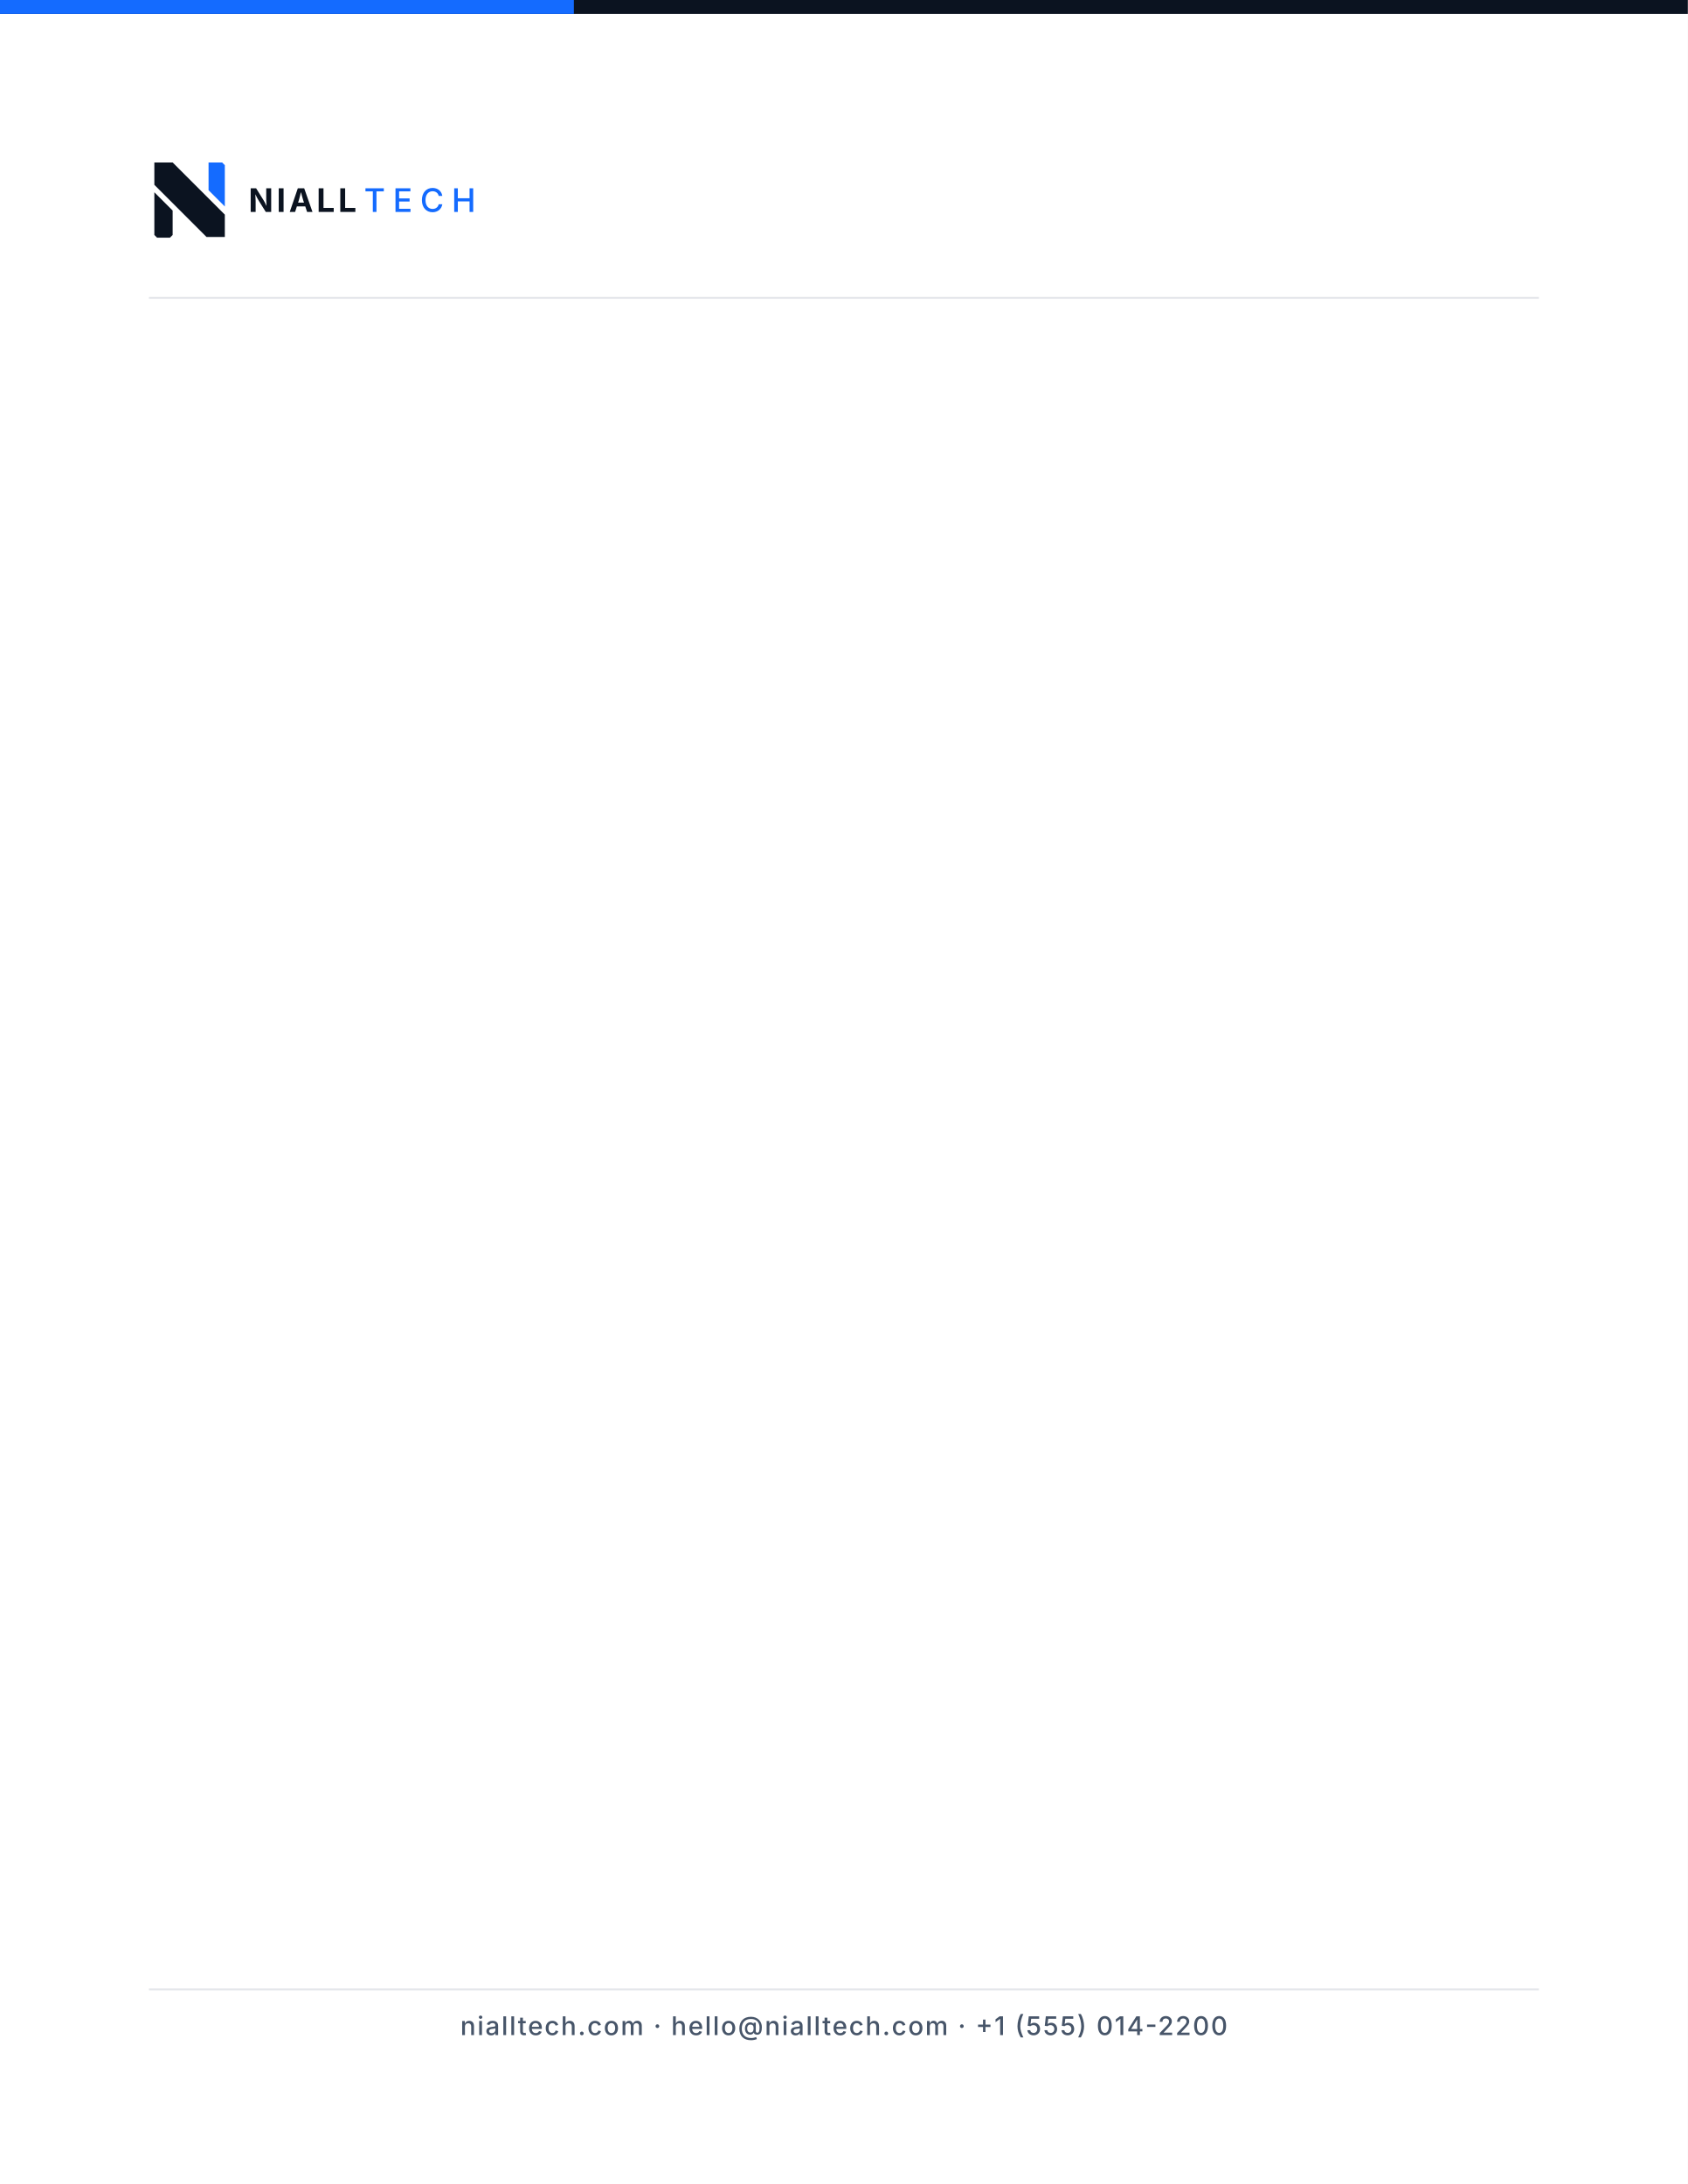
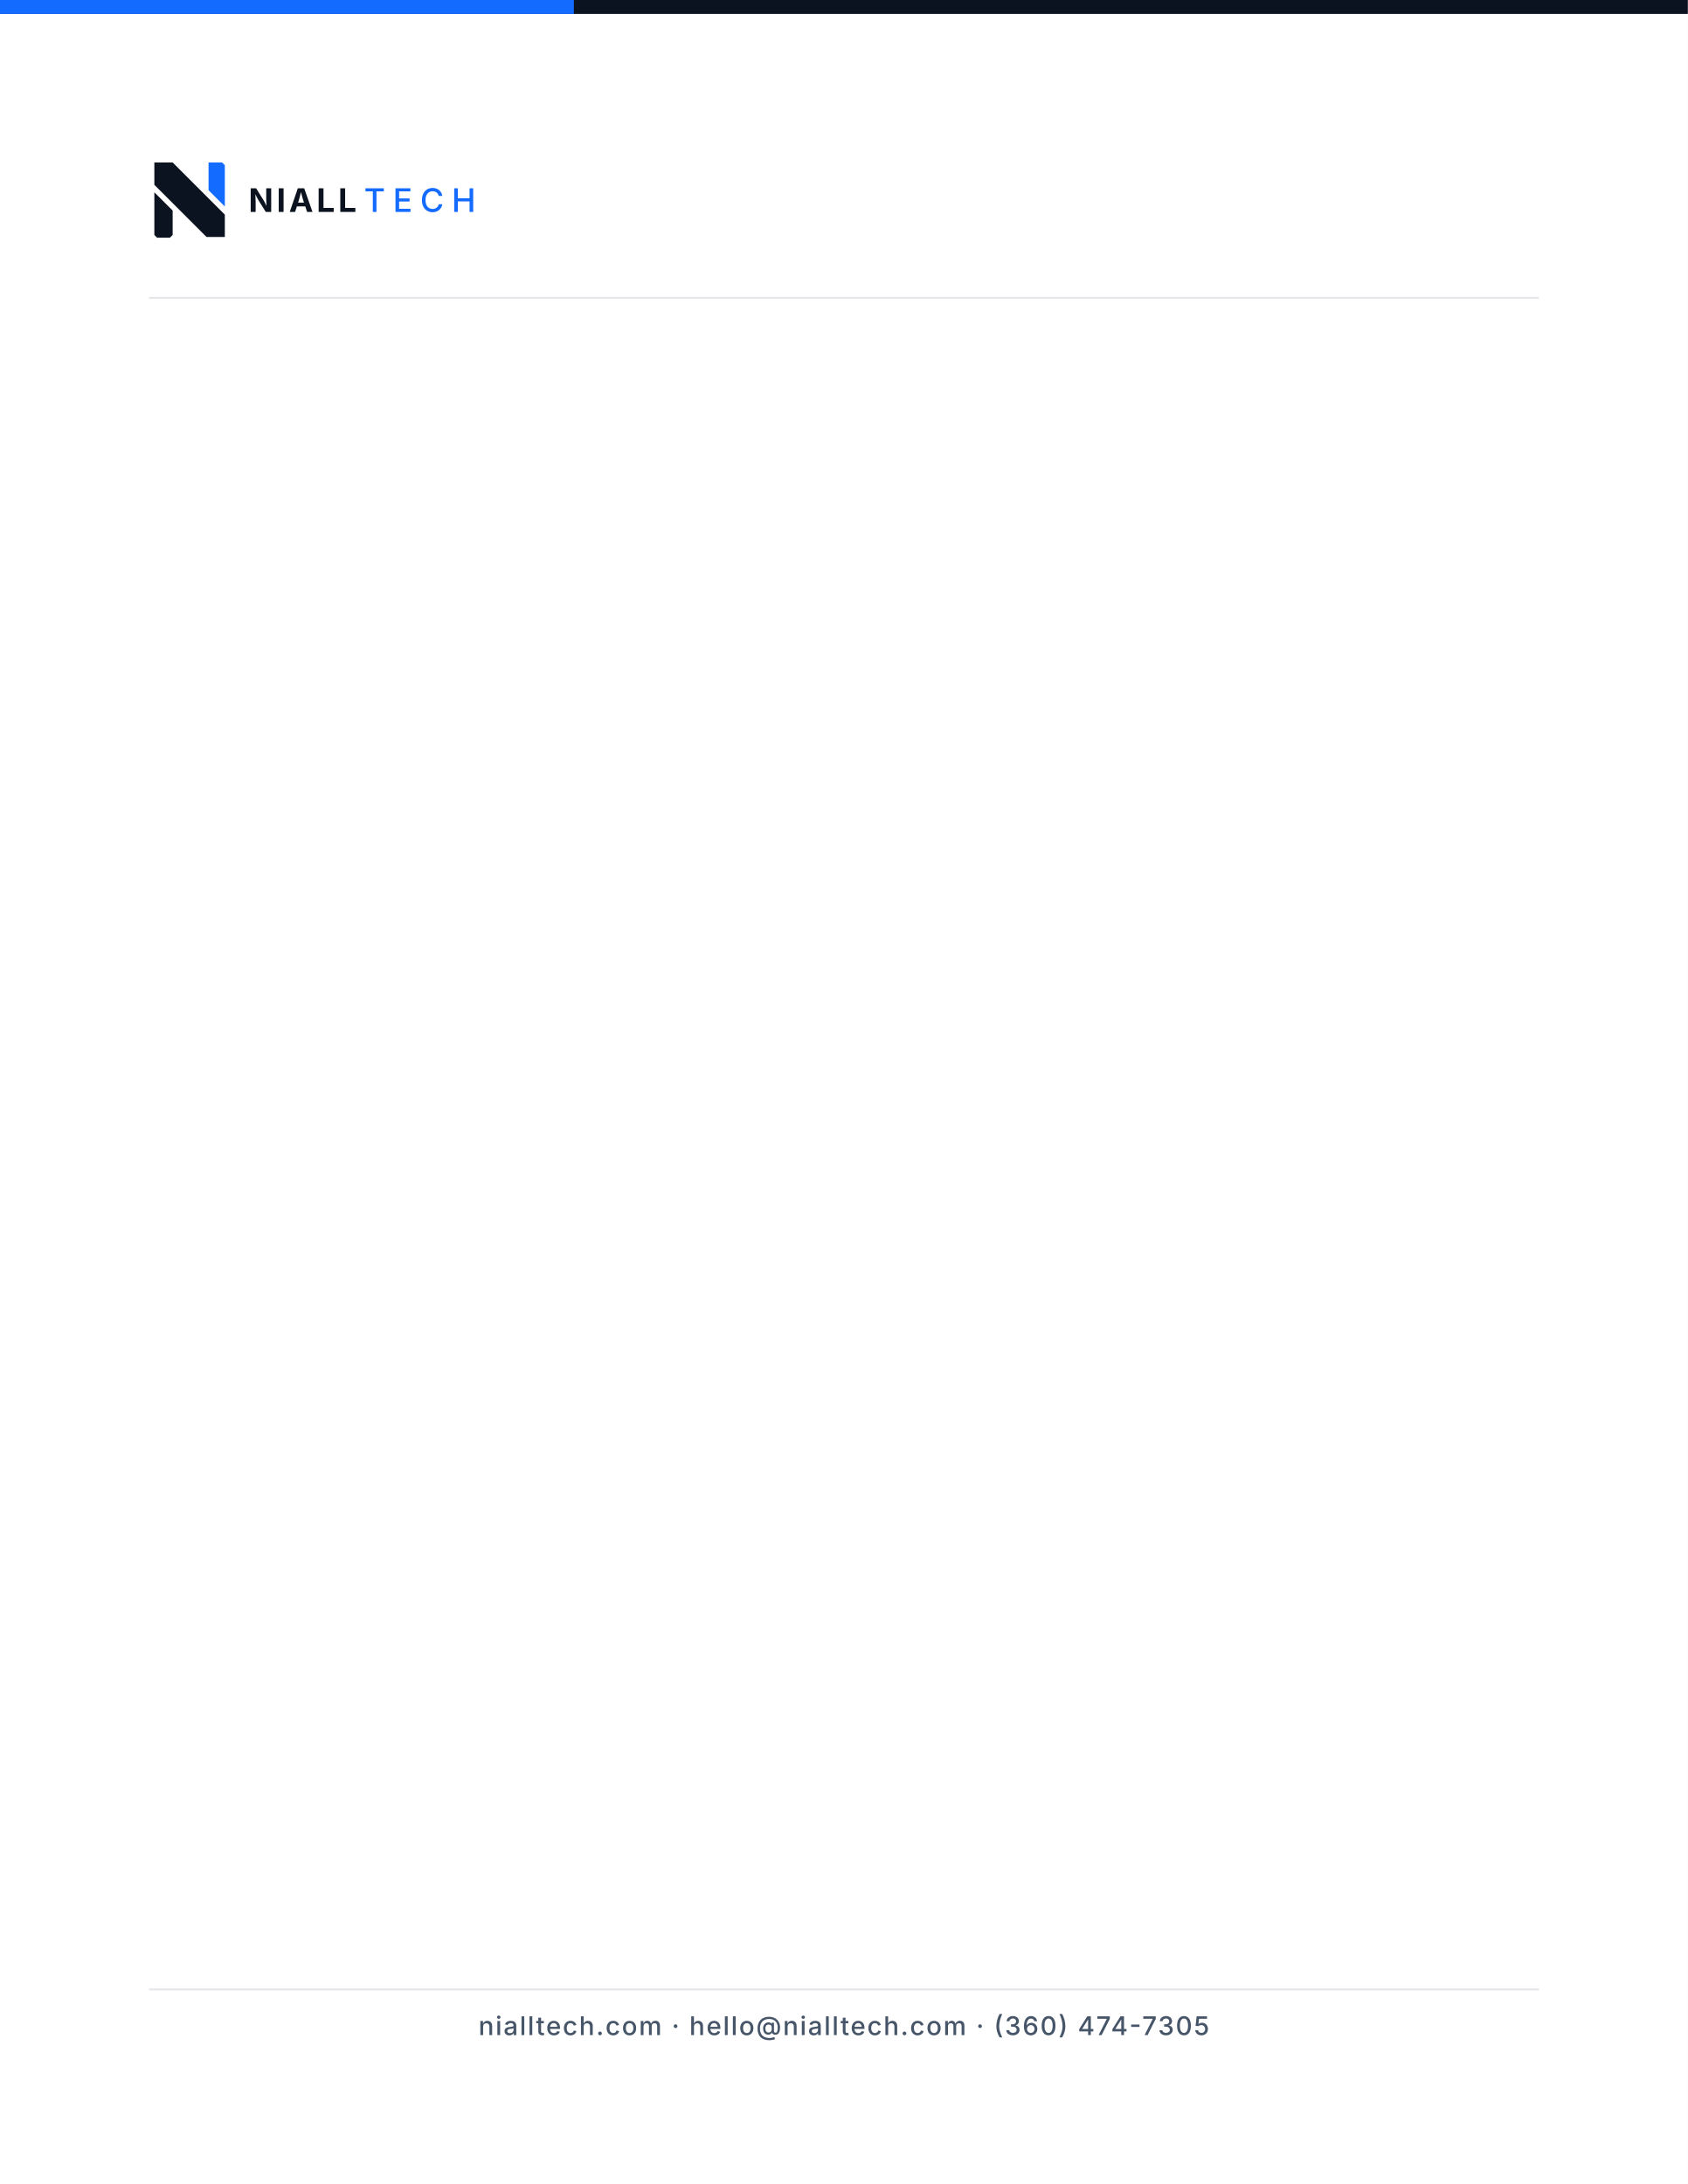
<svg xmlns="http://www.w3.org/2000/svg" viewBox="0 0 1700 2200" width="1700" height="2200" font-family="Inter, Arial, sans-serif">
  <rect width="1700" height="2200" fill="#FFFFFF" />
  <svg x="150" y="150" width="430" height="102.381" viewBox="0 0 420 100" preserveAspectRatio="xMinYMid meet">
    <g transform="translate(0, 10) scale(0.8)">
      <g transform="scale(0.83333)">
        <path d="M8 5H35L112 82V115H85L8 38Z" fill="#0B1320" />
        <path d="M8 49L35 76V112L31 116H12L8 112Z" fill="#0B1320" />
        <path d="M88 5H108L112 9V70L88 46Z" fill="#146BFF" />
      </g>
    </g>
    <g font-family="Inter, Arial, Helvetica, sans-serif">
      <text x="98" y="62" fill="#0B1320" font-size="32" font-weight="700" letter-spacing="3.2">NIALL</text>
      <text x="211.6" y="62" fill="#146BFF" font-size="32" font-weight="500" letter-spacing="7.5">TECH</text>
    </g>
  </svg>
  <line x1="150" y1="300" x2="1550" y2="300" stroke="#E5E7EB" stroke-width="2" />
  <line x1="150" y1="2004" x2="1550" y2="2004" stroke="#E5E7EB" stroke-width="2" />
-   <text x="850" y="2050" text-anchor="middle" fill="#475569" font-size="26" font-weight="500" letter-spacing="1.5">nialltech.com  ·  hello@nialltech.com  ·  +1 (555) 014-2200</text>
+   <text x="850" y="2050" text-anchor="middle" fill="#475569" font-size="26" font-weight="500" letter-spacing="1.5">nialltech.com  ·  hello@nialltech.com  ·  (360) 474-7305</text>
  <rect x="0" y="0" width="1700" height="14" fill="#0B1320" />
  <rect x="0" y="0" width="578" height="14" fill="#146BFF" />
</svg>
